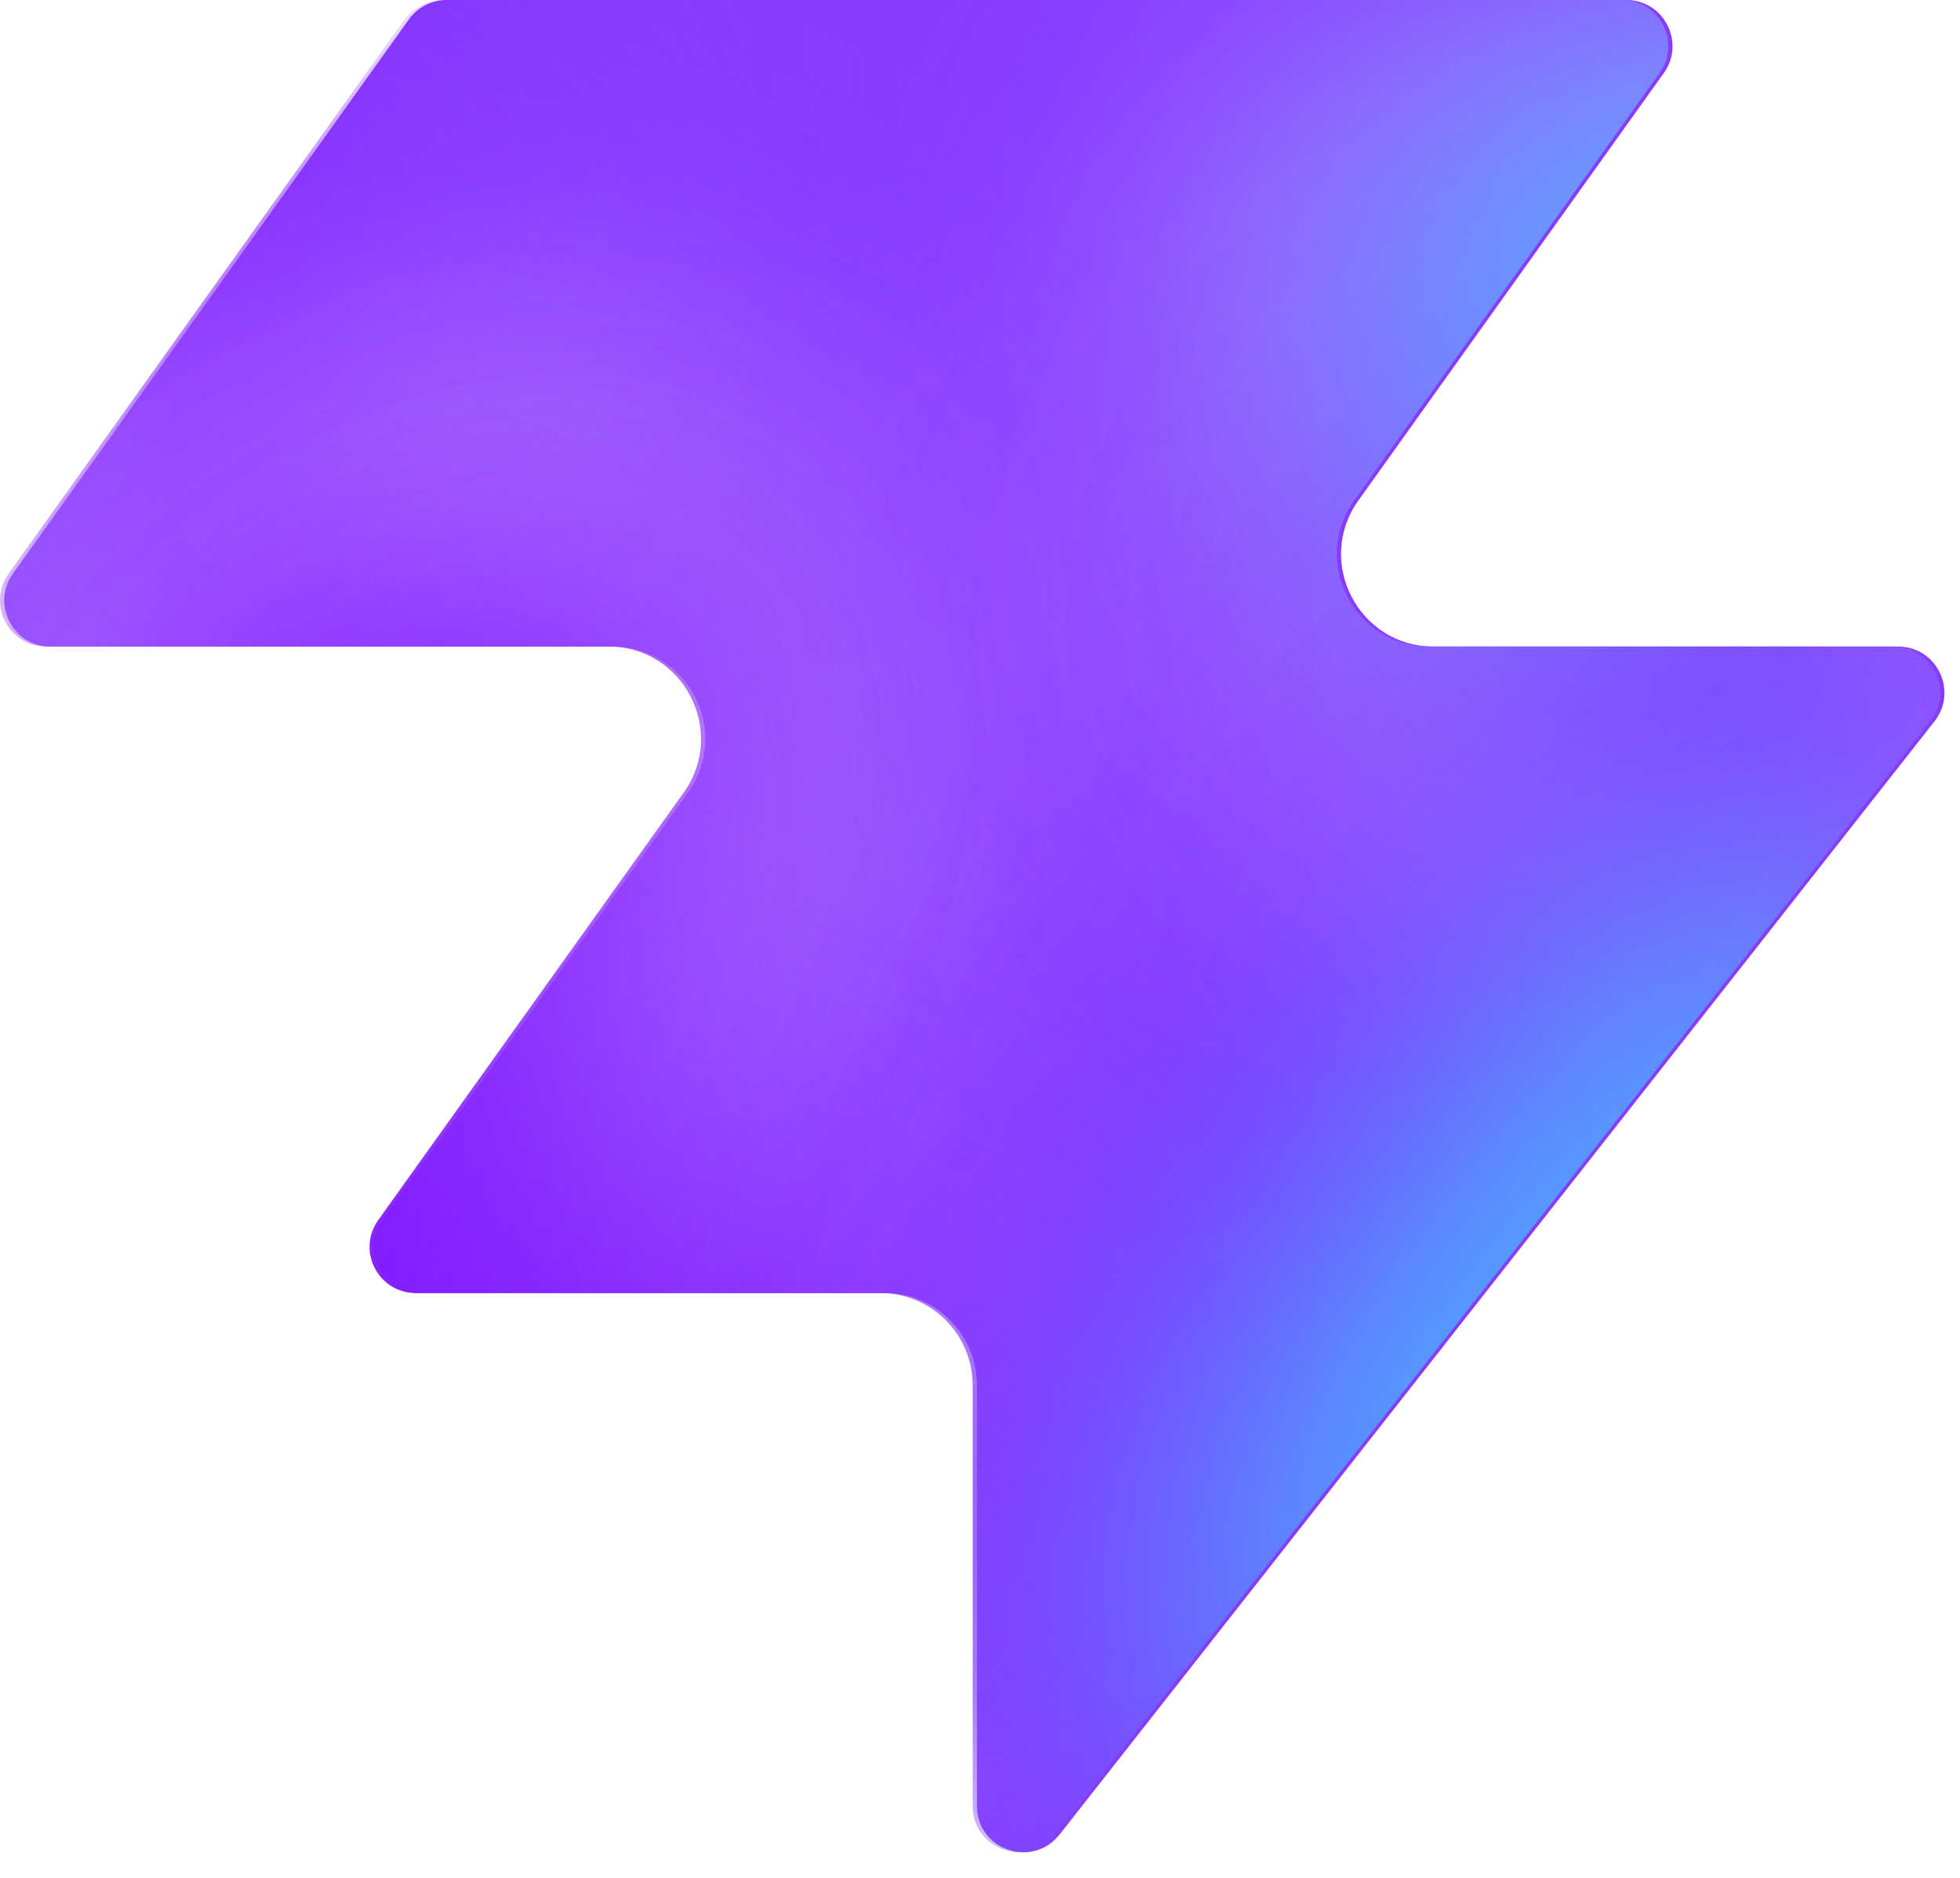
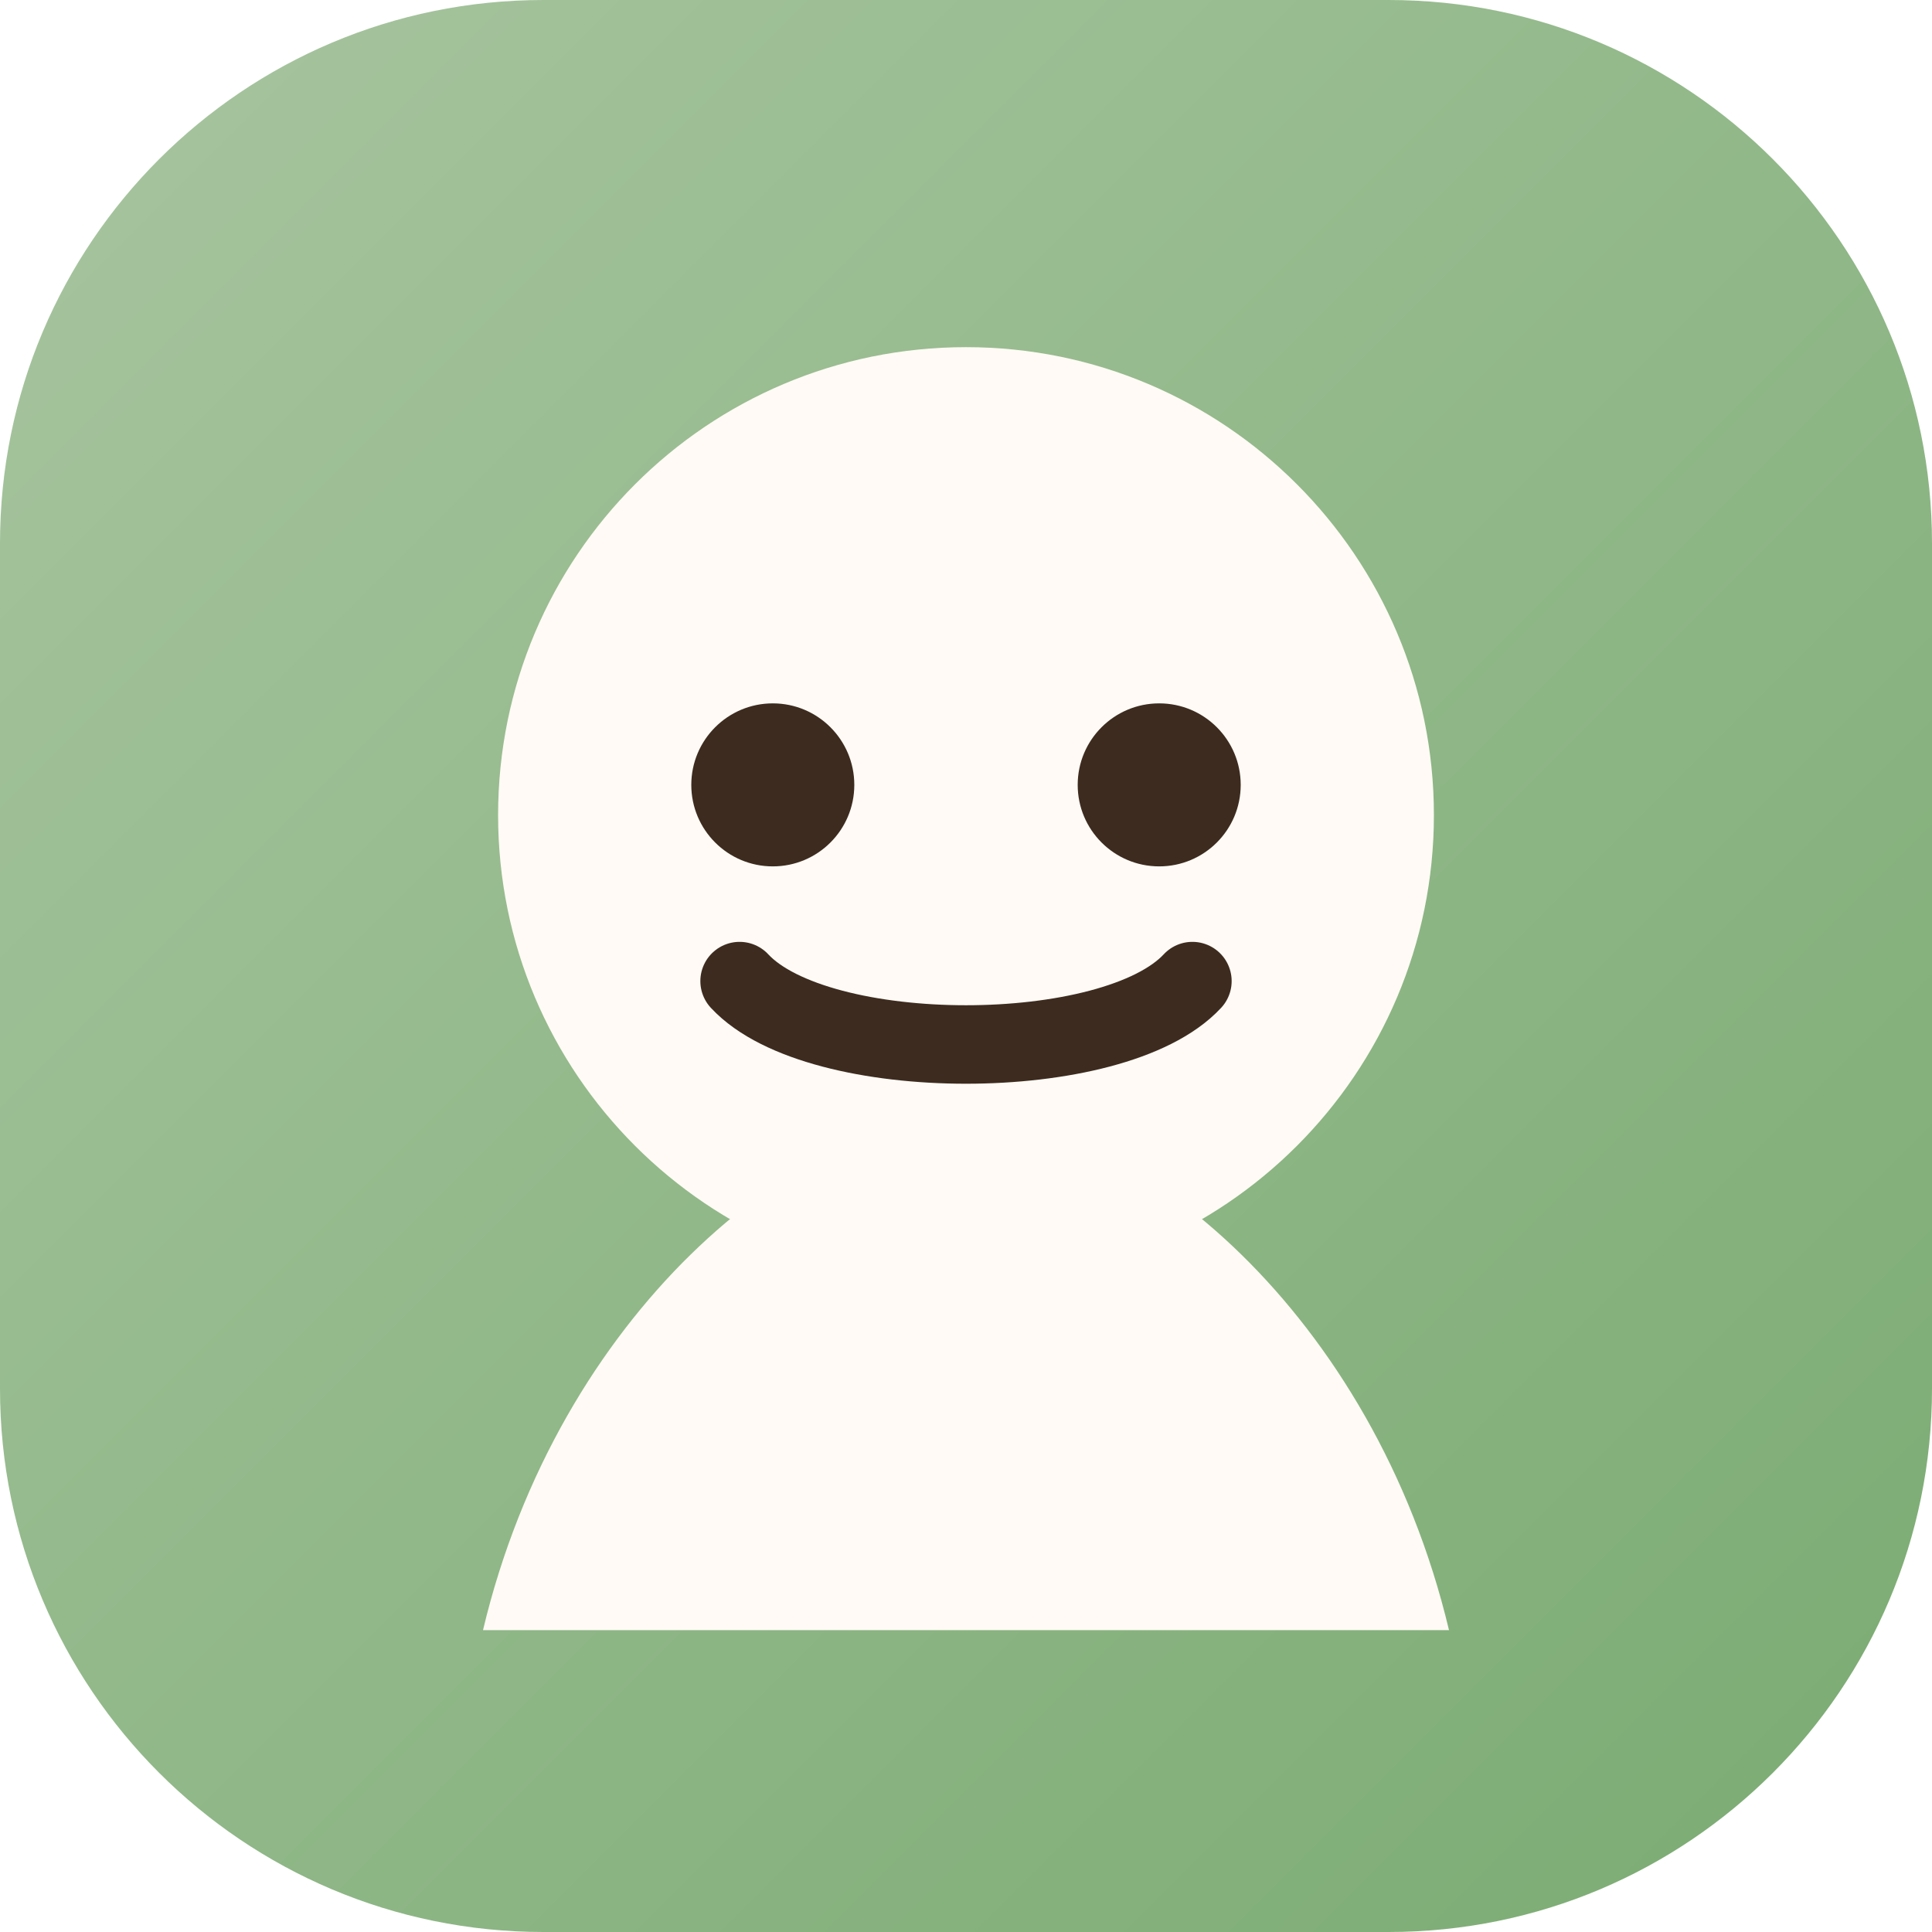
- <svg xmlns="http://www.w3.org/2000/svg" width="48" height="46" fill="none" viewBox="0 0 48 46">
-   <path fill="#863bff" d="M25.946 44.938c-.664.845-2.021.375-2.021-.698V33.937a2.26 2.26 0 0 0-2.262-2.262H10.287c-.92 0-1.456-1.04-.92-1.788l7.48-10.471c1.07-1.497 0-3.578-1.842-3.578H1.237c-.92 0-1.456-1.04-.92-1.788L10.013.474c.214-.297.556-.474.92-.474h28.894c.92 0 1.456 1.04.92 1.788l-7.48 10.471c-1.07 1.498 0 3.579 1.842 3.579h11.377c.943 0 1.473 1.088.89 1.83L25.947 44.94z" style="fill:#863bff;fill:color(display-p3 .525 .23 1);fill-opacity:1" />
-   <mask id="a" width="48" height="46" x="0" y="0" maskUnits="userSpaceOnUse" style="mask-type:alpha">
-     <path fill="#000" d="M25.842 44.938c-.664.844-2.021.375-2.021-.698V33.937a2.26 2.26 0 0 0-2.262-2.262H10.183c-.92 0-1.456-1.04-.92-1.788l7.48-10.471c1.07-1.498 0-3.579-1.842-3.579H1.133c-.92 0-1.456-1.04-.92-1.787L9.91.473c.214-.297.556-.474.92-.474h28.894c.92 0 1.456 1.04.92 1.788l-7.48 10.471c-1.07 1.498 0 3.578 1.842 3.578h11.377c.943 0 1.473 1.088.89 1.832L25.843 44.94z" style="fill:#000;fill-opacity:1" />
-   </mask>
-   <g mask="url(#a)">
-     <g filter="url(#b)">
-       <ellipse cx="5.508" cy="14.704" fill="#ede6ff" rx="5.508" ry="14.704" style="fill:#ede6ff;fill:color(display-p3 .927 .903 1);fill-opacity:1" transform="matrix(.00324 1 1 -.00324 -4.47 31.516)" />
-     </g>
-     <g filter="url(#c)">
-       <ellipse cx="10.399" cy="29.851" fill="#ede6ff" rx="10.399" ry="29.851" style="fill:#ede6ff;fill:color(display-p3 .927 .903 1);fill-opacity:1" transform="matrix(.00324 1 1 -.00324 -39.328 7.883)" />
-     </g>
-     <g filter="url(#d)">
-       <ellipse cx="5.508" cy="30.487" fill="#7e14ff" rx="5.508" ry="30.487" style="fill:#7e14ff;fill:color(display-p3 .492 .077 1);fill-opacity:1" transform="rotate(89.814 -25.913 -14.639)scale(1 -1)" />
-     </g>
-     <g filter="url(#e)">
-       <ellipse cx="5.508" cy="30.599" fill="#7e14ff" rx="5.508" ry="30.599" style="fill:#7e14ff;fill:color(display-p3 .492 .077 1);fill-opacity:1" transform="rotate(89.814 -32.644 -3.334)scale(1 -1)" />
-     </g>
-     <g filter="url(#f)">
-       <ellipse cx="5.508" cy="30.599" fill="#7e14ff" rx="5.508" ry="30.599" style="fill:#7e14ff;fill:color(display-p3 .492 .077 1);fill-opacity:1" transform="matrix(.00324 1 1 -.00324 -34.34 30.47)" />
-     </g>
-     <g filter="url(#g)">
-       <ellipse cx="14.072" cy="22.078" fill="#ede6ff" rx="14.072" ry="22.078" style="fill:#ede6ff;fill:color(display-p3 .927 .903 1);fill-opacity:1" transform="rotate(93.35 24.506 48.493)scale(-1 1)" />
-     </g>
-     <g filter="url(#h)">
-       <ellipse cx="3.47" cy="21.501" fill="#7e14ff" rx="3.47" ry="21.501" style="fill:#7e14ff;fill:color(display-p3 .492 .077 1);fill-opacity:1" transform="rotate(89.009 28.708 47.59)scale(-1 1)" />
-     </g>
-     <g filter="url(#i)">
-       <ellipse cx="3.47" cy="21.501" fill="#7e14ff" rx="3.47" ry="21.501" style="fill:#7e14ff;fill:color(display-p3 .492 .077 1);fill-opacity:1" transform="rotate(89.009 28.708 47.59)scale(-1 1)" />
-     </g>
-     <g filter="url(#j)">
-       <ellipse cx=".387" cy="8.972" fill="#7e14ff" rx="4.407" ry="29.108" style="fill:#7e14ff;fill:color(display-p3 .492 .077 1);fill-opacity:1" transform="rotate(39.51 .387 8.972)" />
-     </g>
-     <g filter="url(#k)">
-       <ellipse cx="47.523" cy="-6.092" fill="#7e14ff" rx="4.407" ry="29.108" style="fill:#7e14ff;fill:color(display-p3 .492 .077 1);fill-opacity:1" transform="rotate(37.892 47.523 -6.092)" />
-     </g>
-     <g filter="url(#l)">
-       <ellipse cx="41.412" cy="6.333" fill="#47bfff" rx="5.971" ry="9.665" style="fill:#47bfff;fill:color(display-p3 .28 .748 1);fill-opacity:1" transform="rotate(37.892 41.412 6.333)" />
-     </g>
-     <g filter="url(#m)">
-       <ellipse cx="-1.879" cy="38.332" fill="#7e14ff" rx="4.407" ry="29.108" style="fill:#7e14ff;fill:color(display-p3 .492 .077 1);fill-opacity:1" transform="rotate(37.892 -1.88 38.332)" />
-     </g>
-     <g filter="url(#n)">
-       <ellipse cx="-1.879" cy="38.332" fill="#7e14ff" rx="4.407" ry="29.108" style="fill:#7e14ff;fill:color(display-p3 .492 .077 1);fill-opacity:1" transform="rotate(37.892 -1.88 38.332)" />
-     </g>
-     <g filter="url(#o)">
-       <ellipse cx="35.651" cy="29.907" fill="#7e14ff" rx="4.407" ry="29.108" style="fill:#7e14ff;fill:color(display-p3 .492 .077 1);fill-opacity:1" transform="rotate(37.892 35.651 29.907)" />
-     </g>
-     <g filter="url(#p)">
-       <ellipse cx="38.418" cy="32.4" fill="#47bfff" rx="5.971" ry="15.297" style="fill:#47bfff;fill:color(display-p3 .28 .748 1);fill-opacity:1" transform="rotate(37.892 38.418 32.4)" />
-     </g>
-   </g>
+ <svg xmlns="http://www.w3.org/2000/svg" viewBox="0 0 64 64" width="64" height="64">
  <defs>
-     <filter id="b" width="60.045" height="41.654" x="-19.77" y="16.149" color-interpolation-filters="sRGB" filterUnits="userSpaceOnUse">
-       <feFlood flood-opacity="0" result="BackgroundImageFix" />
-       <feBlend in="SourceGraphic" in2="BackgroundImageFix" result="shape" />
-       <feGaussianBlur result="effect1_foregroundBlur_2002_17158" stdDeviation="7.659" />
-     </filter>
-     <filter id="c" width="90.34" height="51.437" x="-54.613" y="-7.533" color-interpolation-filters="sRGB" filterUnits="userSpaceOnUse">
-       <feFlood flood-opacity="0" result="BackgroundImageFix" />
-       <feBlend in="SourceGraphic" in2="BackgroundImageFix" result="shape" />
-       <feGaussianBlur result="effect1_foregroundBlur_2002_17158" stdDeviation="7.659" />
-     </filter>
-     <filter id="d" width="79.355" height="29.4" x="-49.64" y="2.03" color-interpolation-filters="sRGB" filterUnits="userSpaceOnUse">
-       <feFlood flood-opacity="0" result="BackgroundImageFix" />
-       <feBlend in="SourceGraphic" in2="BackgroundImageFix" result="shape" />
-       <feGaussianBlur result="effect1_foregroundBlur_2002_17158" stdDeviation="4.596" />
-     </filter>
-     <filter id="e" width="79.579" height="29.4" x="-45.045" y="20.029" color-interpolation-filters="sRGB" filterUnits="userSpaceOnUse">
-       <feFlood flood-opacity="0" result="BackgroundImageFix" />
-       <feBlend in="SourceGraphic" in2="BackgroundImageFix" result="shape" />
-       <feGaussianBlur result="effect1_foregroundBlur_2002_17158" stdDeviation="4.596" />
-     </filter>
-     <filter id="f" width="79.579" height="29.4" x="-43.513" y="21.178" color-interpolation-filters="sRGB" filterUnits="userSpaceOnUse">
-       <feFlood flood-opacity="0" result="BackgroundImageFix" />
-       <feBlend in="SourceGraphic" in2="BackgroundImageFix" result="shape" />
-       <feGaussianBlur result="effect1_foregroundBlur_2002_17158" stdDeviation="4.596" />
-     </filter>
-     <filter id="g" width="74.749" height="58.852" x="15.756" y="-17.901" color-interpolation-filters="sRGB" filterUnits="userSpaceOnUse">
-       <feFlood flood-opacity="0" result="BackgroundImageFix" />
-       <feBlend in="SourceGraphic" in2="BackgroundImageFix" result="shape" />
-       <feGaussianBlur result="effect1_foregroundBlur_2002_17158" stdDeviation="7.659" />
-     </filter>
-     <filter id="h" width="61.377" height="25.362" x="23.548" y="2.284" color-interpolation-filters="sRGB" filterUnits="userSpaceOnUse">
-       <feFlood flood-opacity="0" result="BackgroundImageFix" />
-       <feBlend in="SourceGraphic" in2="BackgroundImageFix" result="shape" />
-       <feGaussianBlur result="effect1_foregroundBlur_2002_17158" stdDeviation="4.596" />
-     </filter>
-     <filter id="i" width="61.377" height="25.362" x="23.548" y="2.284" color-interpolation-filters="sRGB" filterUnits="userSpaceOnUse">
-       <feFlood flood-opacity="0" result="BackgroundImageFix" />
-       <feBlend in="SourceGraphic" in2="BackgroundImageFix" result="shape" />
-       <feGaussianBlur result="effect1_foregroundBlur_2002_17158" stdDeviation="4.596" />
-     </filter>
-     <filter id="j" width="56.045" height="63.649" x="-27.636" y="-22.853" color-interpolation-filters="sRGB" filterUnits="userSpaceOnUse">
-       <feFlood flood-opacity="0" result="BackgroundImageFix" />
-       <feBlend in="SourceGraphic" in2="BackgroundImageFix" result="shape" />
-       <feGaussianBlur result="effect1_foregroundBlur_2002_17158" stdDeviation="4.596" />
-     </filter>
-     <filter id="k" width="54.814" height="64.646" x="20.116" y="-38.415" color-interpolation-filters="sRGB" filterUnits="userSpaceOnUse">
-       <feFlood flood-opacity="0" result="BackgroundImageFix" />
-       <feBlend in="SourceGraphic" in2="BackgroundImageFix" result="shape" />
-       <feGaussianBlur result="effect1_foregroundBlur_2002_17158" stdDeviation="4.596" />
-     </filter>
-     <filter id="l" width="33.541" height="35.313" x="24.641" y="-11.323" color-interpolation-filters="sRGB" filterUnits="userSpaceOnUse">
-       <feFlood flood-opacity="0" result="BackgroundImageFix" />
-       <feBlend in="SourceGraphic" in2="BackgroundImageFix" result="shape" />
-       <feGaussianBlur result="effect1_foregroundBlur_2002_17158" stdDeviation="4.596" />
-     </filter>
-     <filter id="m" width="54.814" height="64.646" x="-29.286" y="6.009" color-interpolation-filters="sRGB" filterUnits="userSpaceOnUse">
-       <feFlood flood-opacity="0" result="BackgroundImageFix" />
-       <feBlend in="SourceGraphic" in2="BackgroundImageFix" result="shape" />
-       <feGaussianBlur result="effect1_foregroundBlur_2002_17158" stdDeviation="4.596" />
-     </filter>
-     <filter id="n" width="54.814" height="64.646" x="-29.286" y="6.009" color-interpolation-filters="sRGB" filterUnits="userSpaceOnUse">
-       <feFlood flood-opacity="0" result="BackgroundImageFix" />
-       <feBlend in="SourceGraphic" in2="BackgroundImageFix" result="shape" />
-       <feGaussianBlur result="effect1_foregroundBlur_2002_17158" stdDeviation="4.596" />
-     </filter>
-     <filter id="o" width="54.814" height="64.646" x="8.244" y="-2.416" color-interpolation-filters="sRGB" filterUnits="userSpaceOnUse">
-       <feFlood flood-opacity="0" result="BackgroundImageFix" />
-       <feBlend in="SourceGraphic" in2="BackgroundImageFix" result="shape" />
-       <feGaussianBlur result="effect1_foregroundBlur_2002_17158" stdDeviation="4.596" />
-     </filter>
-     <filter id="p" width="39.409" height="43.623" x="18.713" y="10.588" color-interpolation-filters="sRGB" filterUnits="userSpaceOnUse">
-       <feFlood flood-opacity="0" result="BackgroundImageFix" />
-       <feBlend in="SourceGraphic" in2="BackgroundImageFix" result="shape" />
-       <feGaussianBlur result="effect1_foregroundBlur_2002_17158" stdDeviation="4.596" />
-     </filter>
+     <linearGradient id="bg" x1="0" y1="0" x2="1" y2="1">
+       <stop offset="0%" stop-color="#A8C5A0" />
+       <stop offset="100%" stop-color="#7AAB72" />
+     </linearGradient>
  </defs>
+   <rect width="64" height="64" rx="18" fill="url(#bg)" />
+   <path d="M16 54c2.5-10.5 10.5-17 16-17s13.5 6.5 16 17" fill="#FFFAF5" />
+   <circle cx="32" cy="27" r="15.5" fill="#FFFAF5" />
+   <circle cx="25.6" cy="26" r="2.7" fill="#3D2B1F" />
+   <circle cx="38.4" cy="26" r="2.7" fill="#3D2B1F" />
+   <path d="M24.5 32.5c2.6 2.8 12.4 2.8 15 0" stroke="#3D2B1F" stroke-width="2.6" stroke-linecap="round" fill="none" />
</svg>
